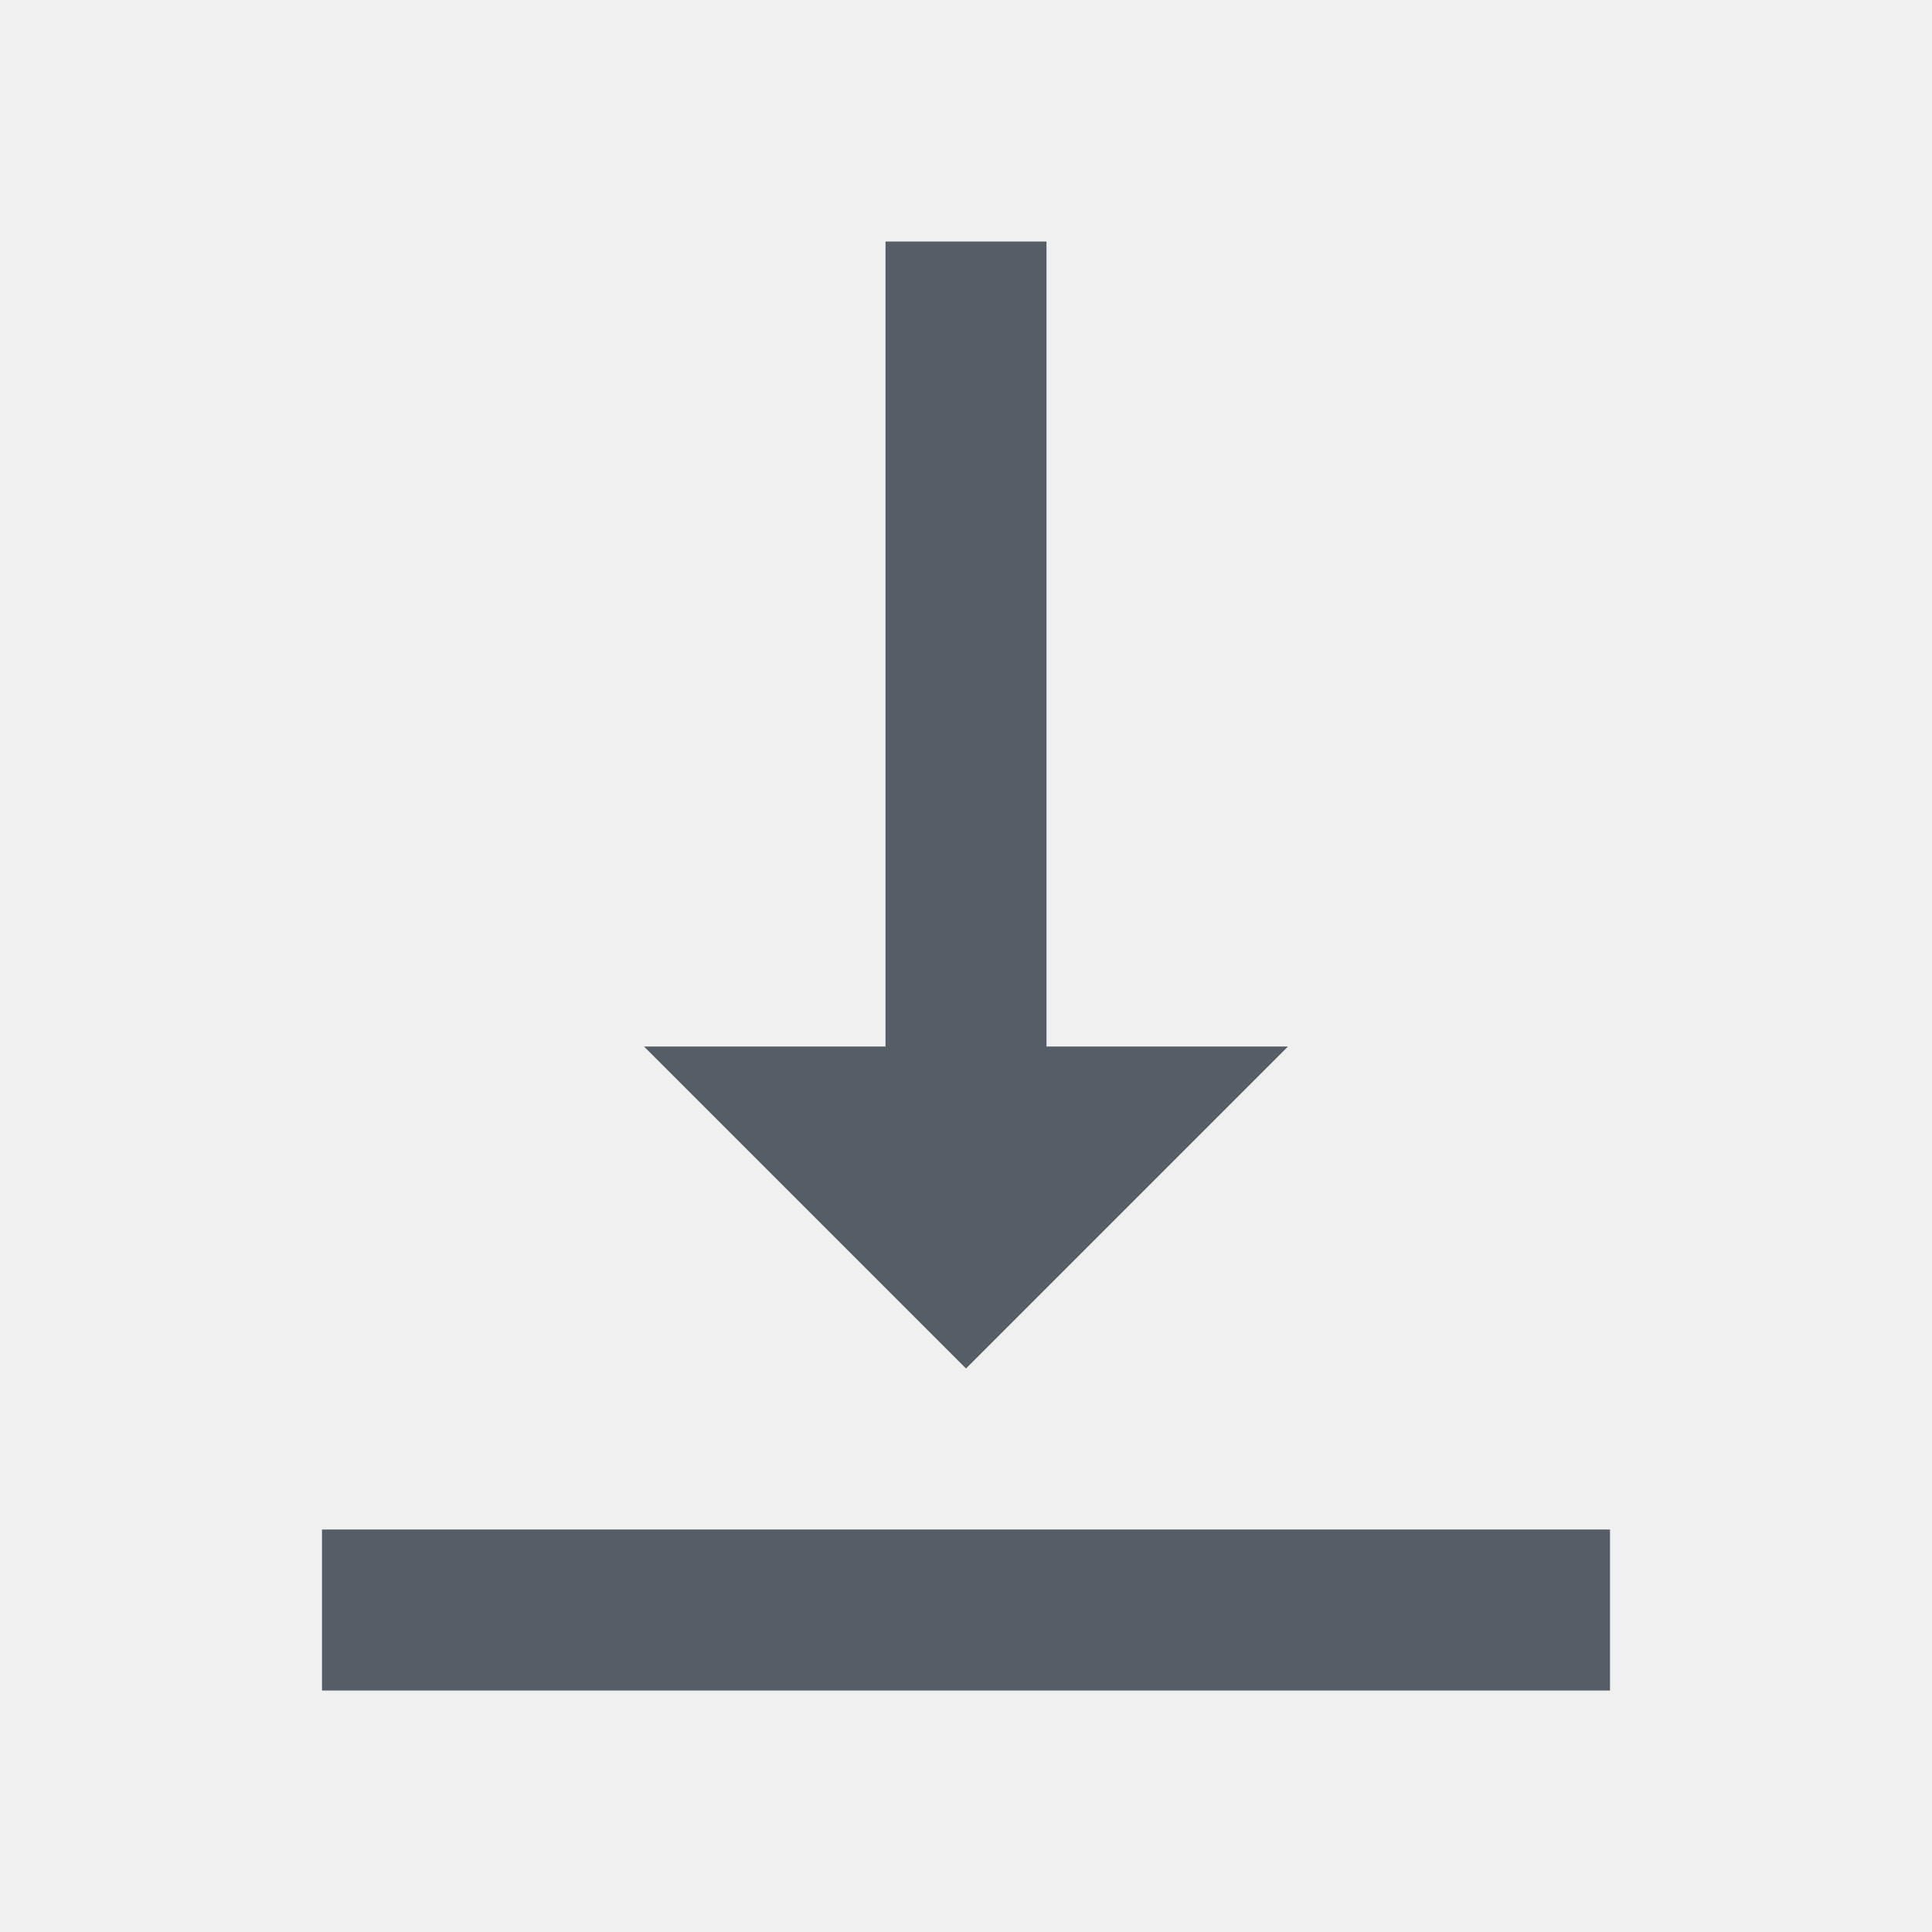
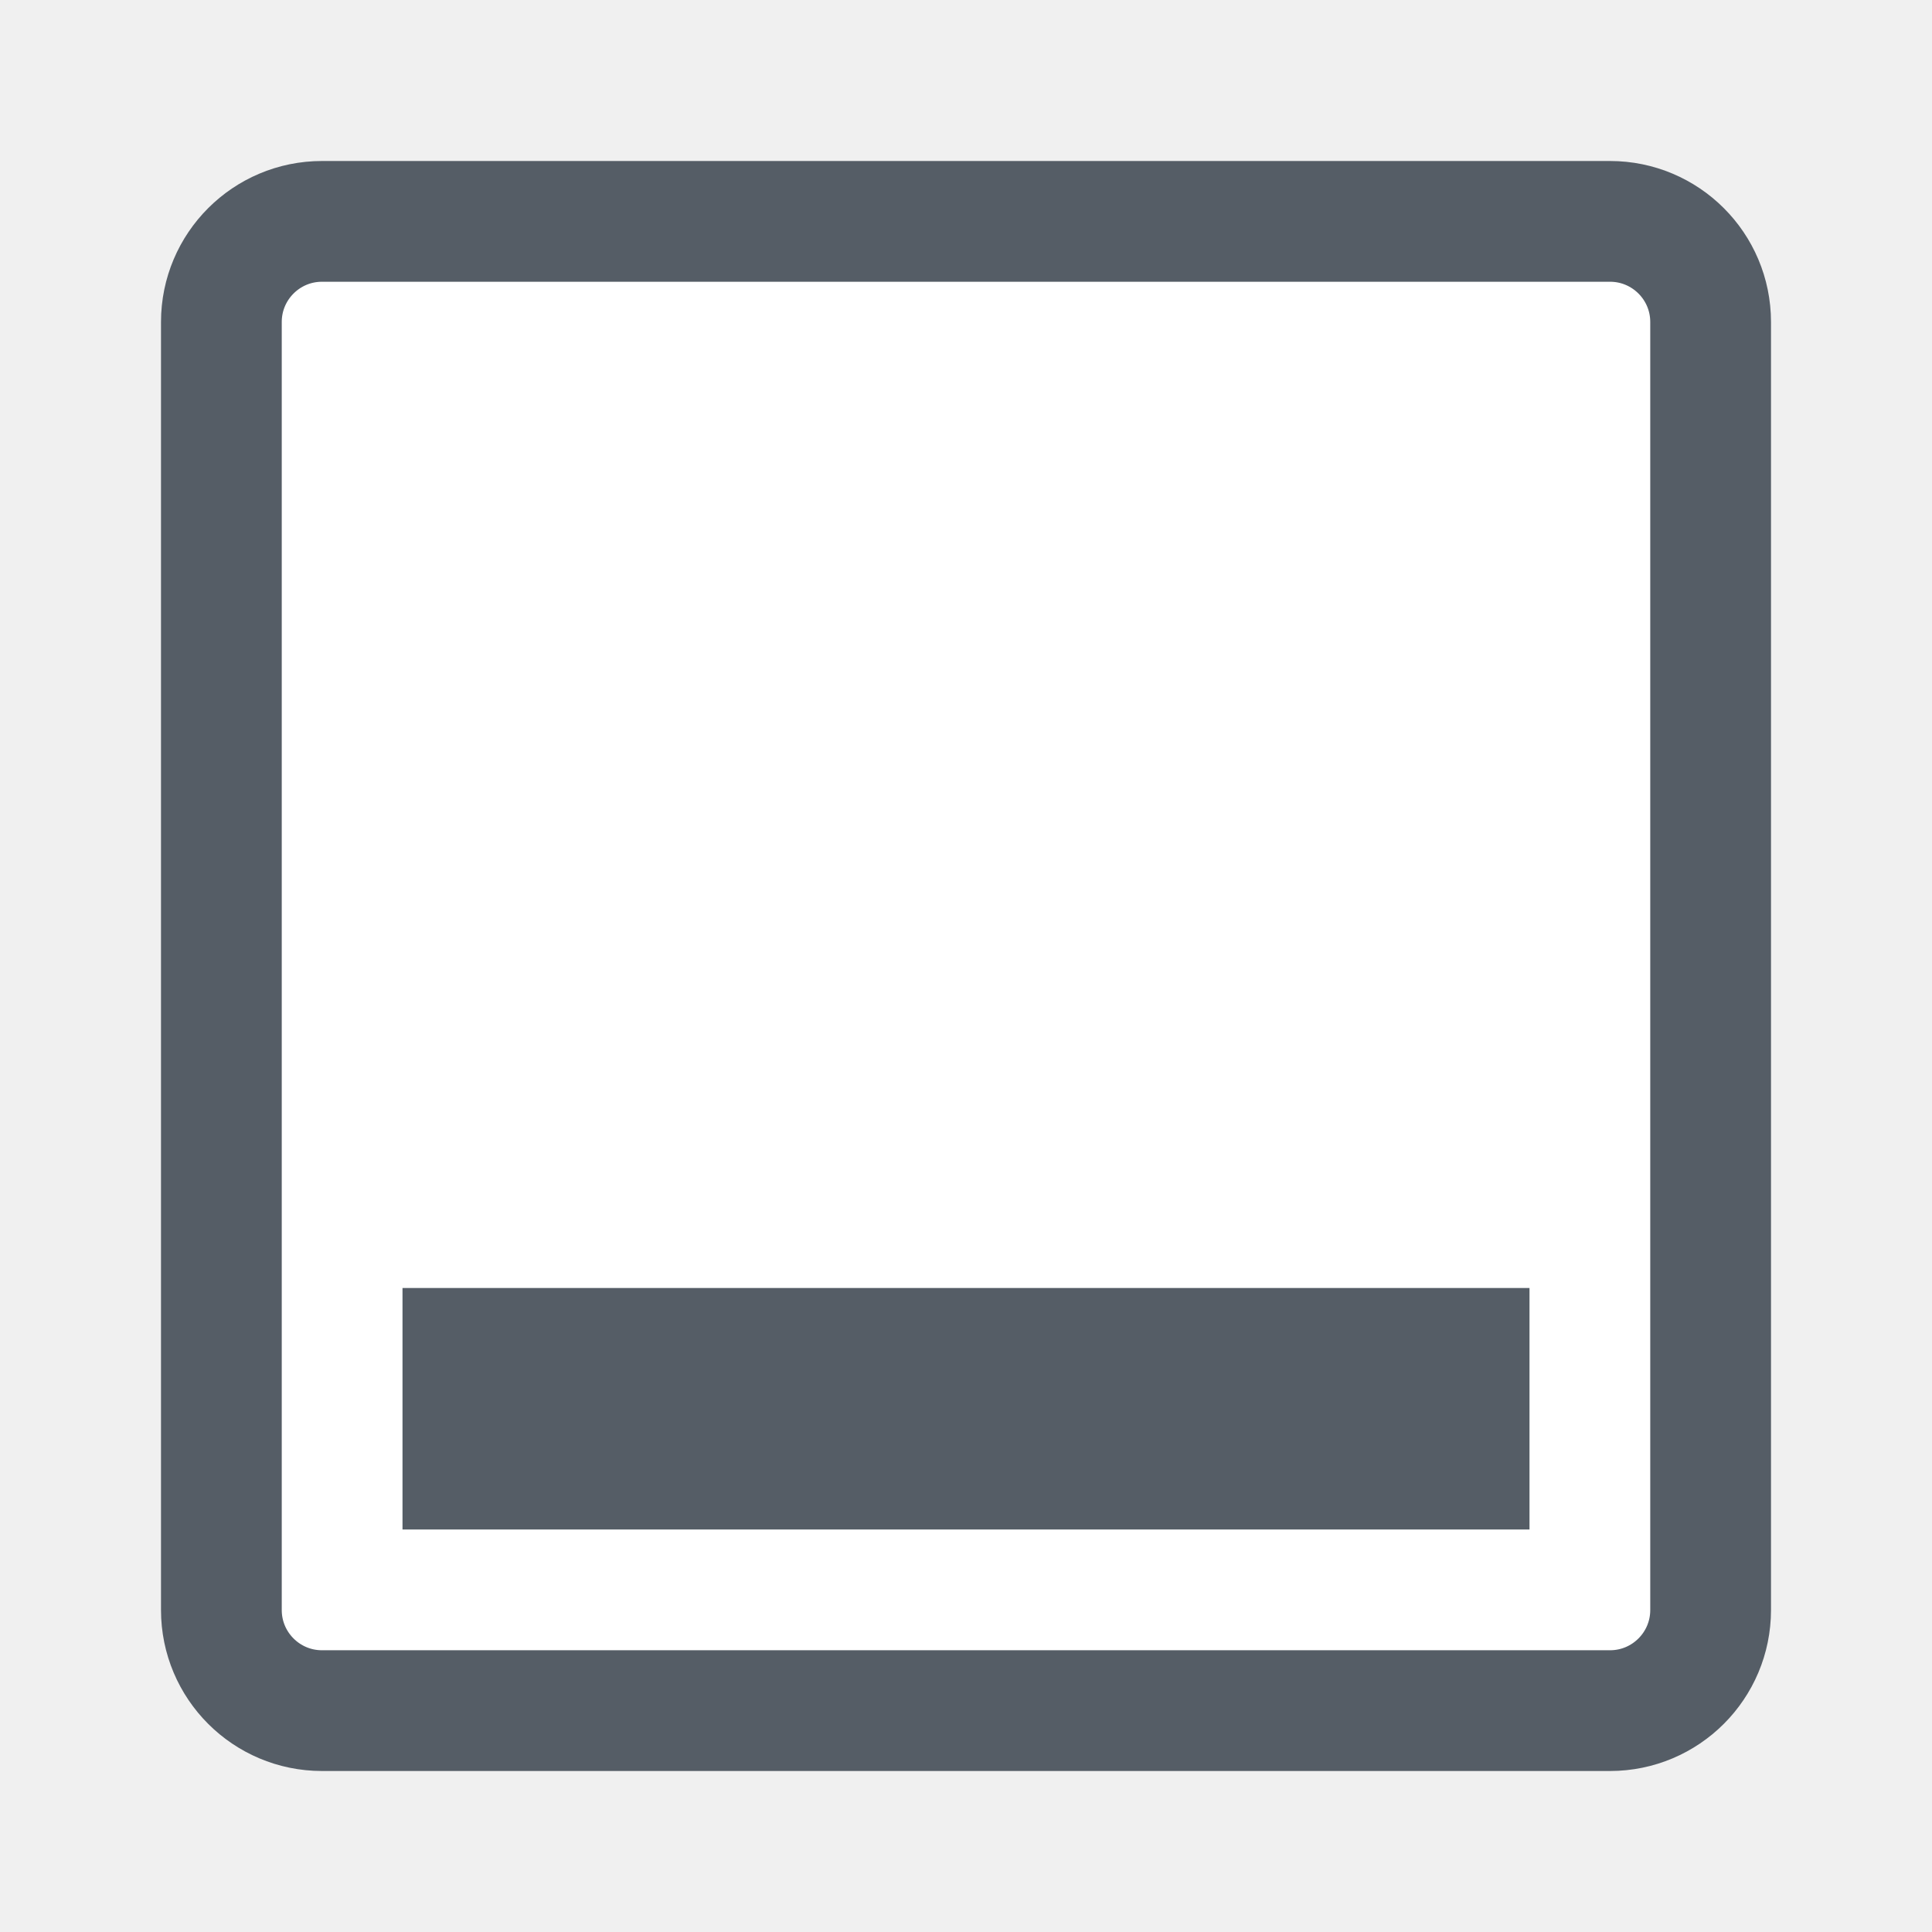
<svg xmlns="http://www.w3.org/2000/svg" width="24" height="24" viewBox="0 0 24 24" fill="none">
-   <g id="vertical-bottom">
-     <g id="outline-vertical_align_bottom-24px">
-       <g id="Outline">
-         <path id="Vector" d="M16 13H13V3H11V13H8L12 17L16 13ZM4 19V21H20V19H4Z" fill="#555D66" />
-       </g>
-     </g>
-   </g>
+   <rect x="2.75" y="2.75" width="18.5" height="18.5" rx="1.25" fill="white" stroke="#555D66" stroke-width="1.5" />
+   <line x1="5" y1="17.5" x2="19" y2="17.5" stroke="#555D66" stroke-width="3" />
</svg>
